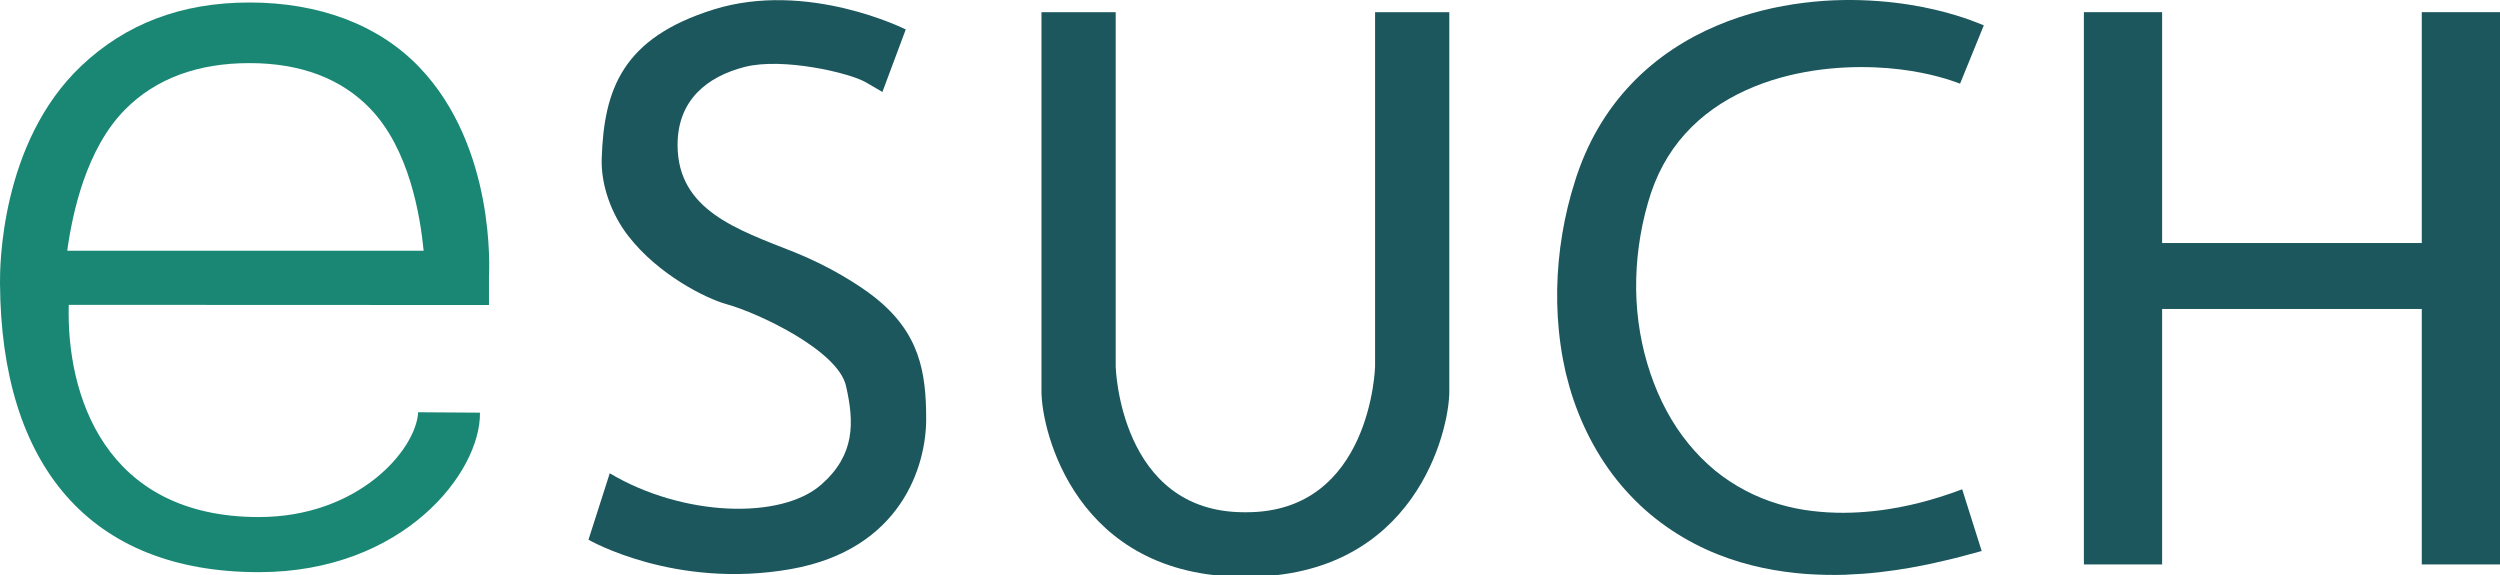
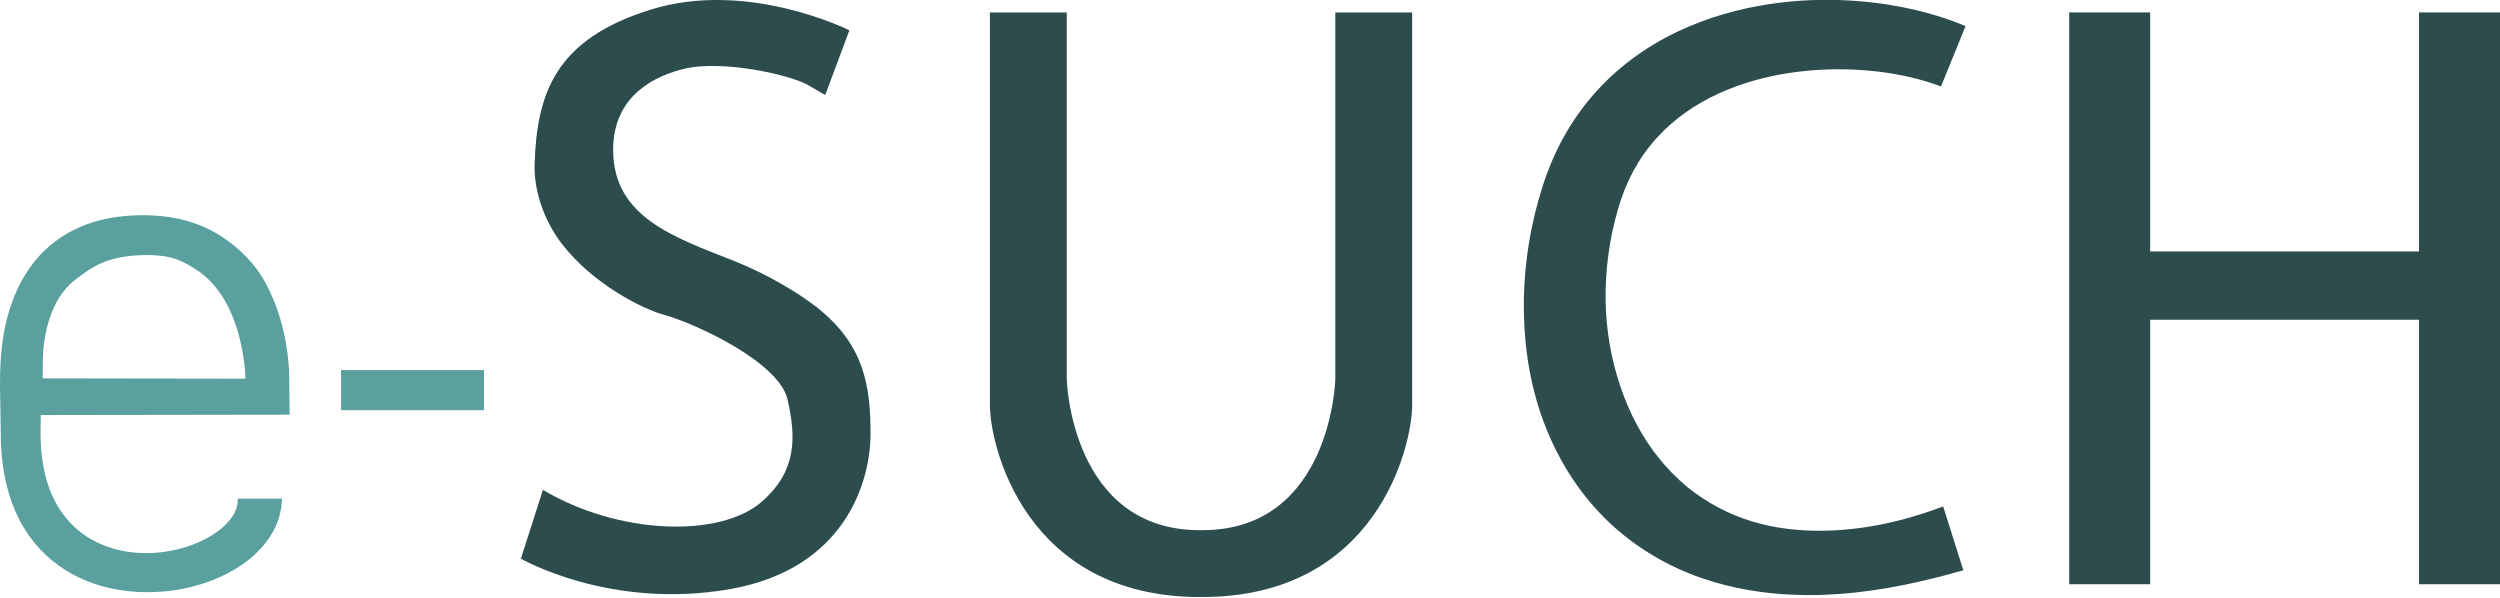
- <svg xmlns="http://www.w3.org/2000/svg" version="1.1" x="0px" y="0px" width="606.722px" height="139.53px" viewBox="0 0 606.722 139.53" enable-background="new 0 0 606.722 139.53" xml:space="preserve">
+ <svg xmlns="http://www.w3.org/2000/svg" version="1.1" x="0px" y="0px" width="680.744px" height="162.569px" viewBox="0 0 680.744 162.569" enable-background="new 0 0 680.744 162.569" xml:space="preserve">
  <g id="Layer_1">
</g>
+   <g id="Layer_4">
+ </g>
  <g id="Layer_2">
+     <path fill="#2C4C4E" d="M363.602,3.402v99.922c0,0-1.071,41.046-36.26,41.046c-0.103,0-0.199,0.003-0.303,0.003   c-0.103,0-0.199-0.003-0.303-0.003c-35.188,0-36.26-41.046-36.26-41.046V3.402h-20.928c0,0,0,49.776,0,106.892   c0,11.036,9.56,52.275,57.188,52.275c0.102,0,0.202-0.002,0.303-0.005c0.101,0.003,0.202,0.005,0.303,0.005   c47.629,0,57.188-41.239,57.188-52.275c0-57.115,0-106.892,0-106.892H363.602z" />
+     <path fill="#2C4C4E" d="M224.703,25.881l6.584-17.62c0,0-27.665-13.928-54.212-5.614c-25.653,8.034-30.881,22.459-31.505,42.041   c-0.239,7.504,2.767,15.702,7.497,21.802c8.468,10.92,21.849,17.604,27.687,19.217c9.1,2.517,31.413,13.068,33.688,23.039   c2.365,10.368,2.565,19.459-6.971,27.832c-11.419,10.028-39.205,9.003-59.633-3.194c-6.001,18.731-6.001,18.731-6.001,18.731   s24.302,14.079,57.066,8.277c31.172-5.519,38.158-29.188,38.142-42.304c-0.014-12.979-1.693-24.203-14.568-34.366   c-4.45-3.515-12.974-8.858-22.75-12.73c-16.079-6.367-32.623-11.811-32.769-29.962c-0.103-12.827,8.333-19.504,18.98-22.214   c10.648-2.711,29.47,1.644,34.117,4.354C224.703,25.881,224.703,25.881,224.703,25.881z" />
+     <polygon fill="#2C4C4E" points="658.69,3.385 658.69,68.475 585.487,68.475 585.487,3.385 563.434,3.385 563.434,159.084    585.487,159.084 585.487,87.062 658.69,87.062 658.69,159.084 680.744,159.084 680.744,3.385  " />
+     <path fill="#2C4C4E" d="M534.617,155.298c0,0-1.129,0.305-3.25,0.877c-0.507,0.151-1.138,0.32-1.861,0.507   c-0.71,0.184-1.486,0.386-2.323,0.604c-1.677,0.43-3.546,0.835-5.677,1.329c-4.253,0.948-9.479,1.954-15.604,2.651   c-3.061,0.362-6.352,0.584-9.846,0.732c-3.501,0.105-7.206,0.031-11.099-0.234c-7.76-0.611-16.344-2.135-25.009-5.625   c-8.626-3.466-17.3-8.956-24.396-16.517c-7.15-7.507-12.585-16.909-16-26.934c-0.861-2.51-1.554-5.065-2.197-7.638   c-0.587-2.581-1.086-5.184-1.447-7.801c-0.751-5.232-1.048-10.509-0.968-15.755c0.193-10.49,1.938-20.86,5.066-30.602l0.29-0.914   l0.203-0.619l0.145-0.407l0.574-1.626c0.512-1.338,1.035-2.711,1.568-3.896c1.069-2.455,2.254-4.86,3.604-7.166   c2.67-4.623,5.876-8.898,9.468-12.649c7.179-7.557,15.756-12.919,24.183-16.463c8.456-3.565,16.802-5.45,24.481-6.408   c7.692-0.958,14.761-0.945,20.978-0.475c6.222,0.464,11.602,1.398,16.003,2.431c4.401,1.035,7.827,2.162,10.154,3.012   c2.326,0.858,3.557,1.401,3.557,1.401l-6.691,16.43c0,0-0.926-0.369-2.74-0.965c-1.816-0.591-4.545-1.389-8.147-2.104   c-3.597-0.712-8.071-1.331-13.242-1.535c-5.164-0.202-11.03-0.006-17.254,0.943c-6.213,0.95-12.798,2.676-19.097,5.557   c-6.297,2.869-12.267,6.923-17.045,12.265c-4.823,5.332-8.348,11.874-10.471,19.443c-2.281,7.873-3.419,16.203-3.325,24.433   c0.097,8.232,1.53,16.339,4.053,23.742c2.51,7.409,6.122,14.143,10.698,19.718c2.268,2.809,4.79,5.311,7.469,7.553   c2.699,2.214,5.602,4.093,8.604,5.673c6.006,3.177,12.484,4.991,18.676,5.73c6.197,0.774,12.091,0.621,17.301,0.063   c5.218-0.541,9.767-1.495,13.475-2.453c1.85-0.463,3.523-0.971,4.909-1.398c0.691-0.223,1.33-0.427,1.915-0.614   c0.576-0.18,1.119-0.356,1.654-0.547c2.064-0.749,3.165-1.148,3.165-1.148L534.617,155.298z" />
+     <rect x="92.874" y="100.774" fill="#59A09E" width="38.917" height="10.917" />
    <g>
-       <path fill="#198773" d="M62.815,138.857c-41,0-62.552-25.859-62.813-70.084l-0.001-0.241c-0.023-3.371,0-33.925,19.775-52.587    C30.417,5.905,43.809,0.607,60.533,0.607c0.043,0,0.085,0,0.128,0c16.614,0.026,31.119,5.283,41.092,15.688    c18.639,19.444,16.969,49.578,16.917,50.854l0,6.875L16.69,73.982c-0.625,21.625,8.577,51.5,46.125,51.5    c24.192,0,38.167-16.333,38.67-25.433l14.997,0.1C116.69,114.607,97.94,138.857,62.815,138.857z M16.315,60.857h86.5    c-0.834-8.566-3.492-24.655-12.969-34.498c-7.037-7.308-16.864-11.024-29.21-11.043c-0.033,0-0.067,0-0.101,0    c-12.59,0-22.725,3.771-30.126,11.209C20.896,36.088,17.579,51.721,16.315,60.857z" />
+       <path fill="#59A09E" d="M78.684,100.304c-0.186-2.62-0.511-5.234-0.999-7.842c-0.983-5.203-2.784-10.654-5.457-15.563    c-2.646-4.89-6.888-9.225-11.794-12.435c-4.886-3.23-10.579-5.009-16.097-5.575c-1.386-0.16-2.765-0.237-4.134-0.265l-1.074-0.017    l-0.918,0.001c-0.6-0.002-1.395,0.037-2.083,0.058c-2.731,0.147-5.499,0.48-8.266,1.146c-5.512,1.279-11.071,3.978-15.412,8.103    c-4.4,4.077-7.352,9.314-9.236,14.542c-1.882,5.27-2.719,10.637-3.036,15.869c-0.161,2.616-0.197,5.214-0.168,7.744l0.136,7.378    l0.049,3.669l0.029,1.939c0.016,0.629,0.008,1.184,0.044,1.874c0.112,2.822,0.403,5.415,0.884,8.125    c0.961,5.355,2.818,10.773,5.946,15.614c3.096,4.851,7.552,8.919,12.589,11.661c2.521,1.372,5.178,2.438,7.883,3.219    c2.71,0.772,5.469,1.239,8.225,1.509c2.758,0.27,5.519,0.24,8.259,0.039c2.741-0.201,5.461-0.636,8.139-1.311    c2.679-0.665,5.315-1.567,7.877-2.75c2.57-1.157,5.071-2.61,7.425-4.436c2.341-1.839,4.545-4.083,6.3-6.909    c1.769-2.79,2.918-6.317,2.997-9.918H64.757c0.037,1.293-0.217,2.63-0.98,4.027c-0.724,1.4-1.931,2.773-3.382,4.012    c-2.935,2.487-6.837,4.37-10.943,5.473c-4.107,1.142-8.479,1.573-12.706,1.19c-4.233-0.359-8.305-1.589-11.824-3.574    c-3.536-1.982-6.422-4.813-8.642-8.177c-2.212-3.381-3.665-7.379-4.438-11.637c-0.388-2.104-0.643-4.383-0.734-6.449    c-0.034-0.53-0.031-1.2-0.049-1.793l-0.02-0.918l0.013-0.812l0.049-3.669l0.009-0.427l62.181-0.094l5.571-0.007    C78.861,112.921,78.775,101.614,78.684,100.304z M20.419,76.228c3.019-2.347,6.174-4.574,10.146-5.631    c1.979-0.537,4.08-0.855,6.229-1.032c0.533-0.025,0.959-0.073,1.582-0.089l0.917-0.026l0.229-0.007h0.022c0.003,0,0.008,0,0.005,0    l0.101,0.001l0.402,0.004c1.076,0.004,2.144,0.045,3.19,0.15c4.205,0.365,6.657,1.58,9.989,3.692    c3.337,2.107,6.073,5.166,8.146,8.829c2.081,3.659,3.492,7.88,4.392,12.264c0.448,2.195,0.767,4.438,0.963,6.695    c0.06,0.679,0.085,1.356,0.121,2.035l-55.271-0.086c0.052-0.976,0.094-2.107,0.068-3.797    C11.618,97.069,11.624,83.066,20.419,76.228z" />
    </g>
-     <path fill="#1B575C" d="M333.716,2.967v86.016c0,0-0.922,35.333-31.213,35.333c-0.089,0-0.172,0.002-0.261,0.002   c-0.088,0-0.171-0.002-0.26-0.002c-30.292,0-31.213-35.333-31.213-35.333V2.967h-18.016c0,0,0,42.849,0,92.016   c0,9.5,8.229,45,49.229,45c0.087,0,0.173-0.003,0.26-0.004c0.087,0.001,0.174,0.004,0.261,0.004c41,0,49.229-35.5,49.229-45   c0-49.167,0-92.016,0-92.016H333.716z" />
-     <path fill="#1B575C" d="M214.149,22.316l5.667-15.167c0,0-23.814-11.991-46.667-4.833c-22.083,6.917-26.583,19.333-27.121,36.189   c-0.206,6.46,2.381,13.518,6.454,18.77c7.289,9.399,18.808,15.152,23.833,16.542c7.833,2.167,27.042,11.25,29,19.833   c2.036,8.924,2.208,16.75-6,23.958c-9.83,8.632-33.75,7.75-51.333-2.75c-5.167,16.125-5.167,16.125-5.167,16.125   s20.919,12.118,49.125,7.125c26.833-4.75,32.847-25.125,32.833-36.417c-0.013-11.171-1.458-20.833-12.542-29.583   c-3.831-3.025-11.167-7.625-19.584-10.958c-13.841-5.482-28.083-10.167-28.208-25.792c-0.088-11.042,7.173-16.791,16.339-19.124   s25.369,1.415,29.369,3.749S214.149,22.316,214.149,22.316z" />
-     <polygon fill="#1B575C" points="587.737,2.951 587.737,58.982 524.722,58.982 524.722,2.951 505.737,2.951 505.737,136.982    524.722,136.982 524.722,74.982 587.737,74.982 587.737,136.982 606.722,136.982 606.722,2.951  " />
-     <path fill="#1B575C" d="M480.932,133.722c0,0-0.973,0.263-2.798,0.757c-0.437,0.129-0.98,0.275-1.603,0.435   c-0.611,0.159-1.279,0.333-2,0.52c-1.443,0.371-3.052,0.719-4.887,1.145c-3.661,0.815-8.159,1.682-13.433,2.28   c-2.635,0.313-5.468,0.503-8.476,0.632c-3.013,0.091-6.203,0.027-9.554-0.202c-6.681-0.526-14.07-1.837-21.528-4.841   c-7.426-2.985-14.893-7.71-21-14.22c-6.157-6.461-10.834-14.555-13.773-23.185c-0.741-2.16-1.338-4.361-1.893-6.575   c-0.504-2.222-0.934-4.463-1.245-6.716c-0.646-4.503-0.901-9.046-0.833-13.562c0.166-9.03,1.668-17.957,4.361-26.343l0.25-0.787   l0.175-0.533l0.124-0.35l0.495-1.4c0.44-1.152,0.891-2.334,1.349-3.355c0.921-2.113,1.942-4.183,3.104-6.168   c2.299-3.98,5.058-7.66,8.15-10.89c6.179-6.505,13.562-11.12,20.816-14.17c7.28-3.071,14.464-4.693,21.076-5.517   c6.622-0.826,12.706-0.814,18.058-0.41c5.355,0.401,9.987,1.205,13.776,2.094c3.789,0.891,6.738,1.861,8.74,2.593   c2.002,0.738,3.062,1.205,3.062,1.205l-5.76,14.145c0,0-0.797-0.318-2.359-0.832c-1.563-0.508-3.913-1.195-7.013-1.81   c-3.097-0.613-6.948-1.146-11.399-1.321c-4.445-0.174-9.495-0.005-14.853,0.811c-5.348,0.819-11.017,2.304-16.439,4.785   c-5.421,2.468-10.559,5.959-14.672,10.557c-4.152,4.59-7.187,10.221-9.014,16.738c-1.964,6.777-2.943,13.948-2.862,21.032   c0.083,7.087,1.318,14.065,3.488,20.438c2.161,6.378,5.27,12.175,9.209,16.974c1.953,2.417,4.125,4.573,6.43,6.501   c2.323,1.906,4.822,3.524,7.407,4.884c5.169,2.733,10.746,4.296,16.075,4.932c5.335,0.667,10.409,0.535,14.894,0.054   c4.492-0.465,8.408-1.287,11.6-2.111c1.592-0.399,3.033-0.836,4.225-1.205c0.595-0.19,1.145-0.367,1.649-0.528   c0.495-0.154,0.963-0.307,1.424-0.472c1.777-0.645,2.724-0.988,2.724-0.988L480.932,133.722z" />
  </g>
+   <g id="Layer_3">
+ </g>
</svg>
